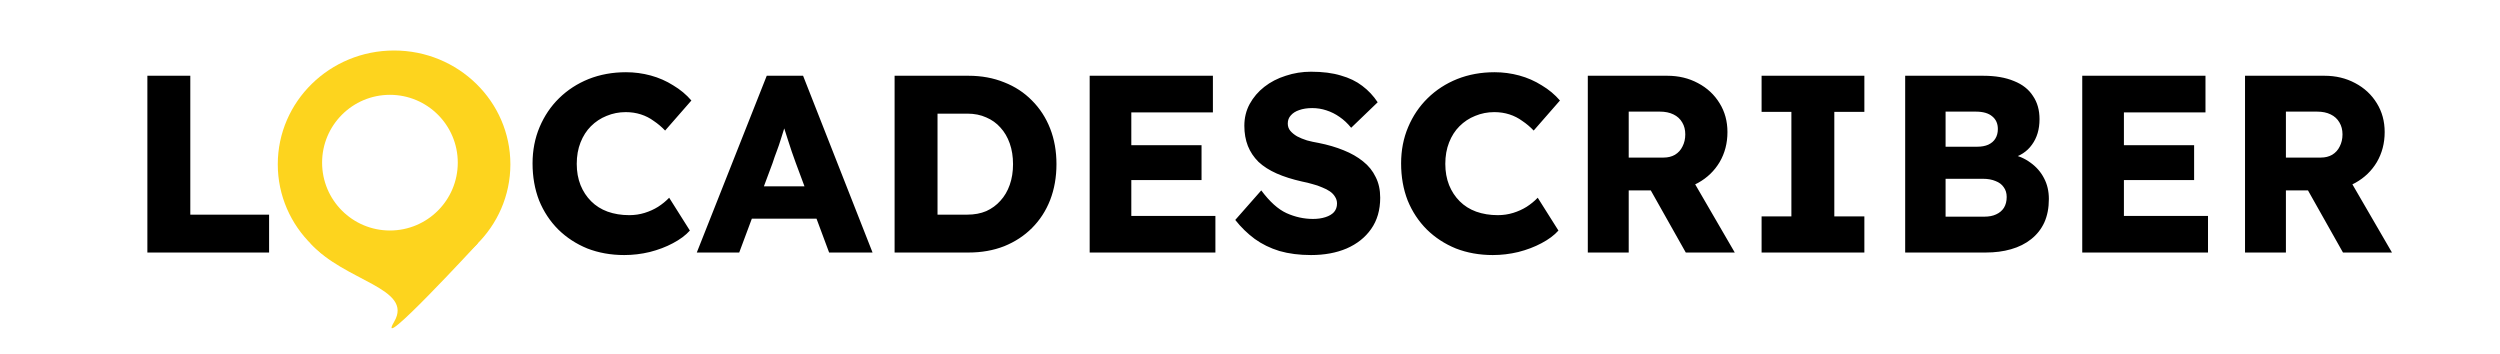
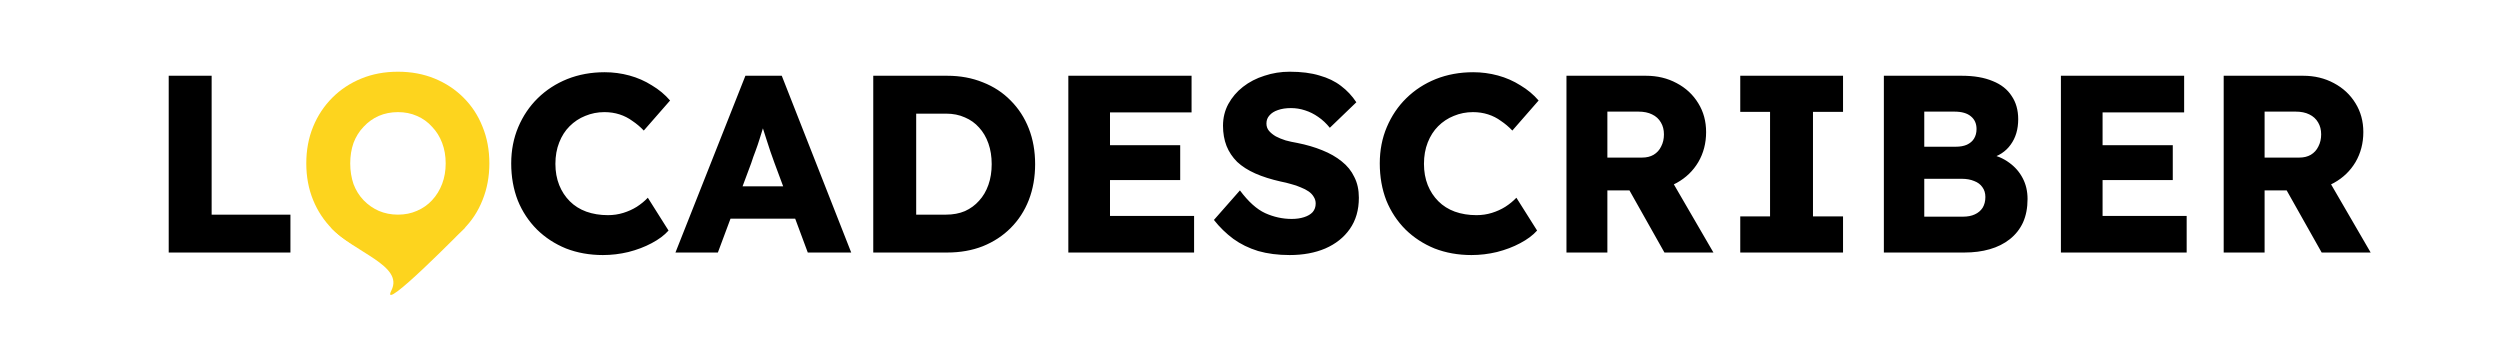
<svg xmlns="http://www.w3.org/2000/svg" width="99" height="14" viewBox="0 0 99 14" fill="none">
-   <path d="M5.836 10V3H7.536V8.5H10.656V10H5.836ZM24.719 10.1C24.192 10.1 23.706 10.013 23.259 9.84C22.819 9.66 22.436 9.41 22.109 9.09C21.782 8.763 21.529 8.38 21.349 7.94C21.176 7.493 21.089 7.003 21.089 6.47C21.089 5.95 21.183 5.47 21.369 5.03C21.556 4.59 21.812 4.21 22.139 3.89C22.473 3.563 22.863 3.31 23.309 3.13C23.762 2.95 24.256 2.86 24.789 2.86C25.122 2.86 25.449 2.903 25.769 2.99C26.089 3.077 26.386 3.207 26.659 3.38C26.939 3.547 27.179 3.747 27.379 3.98L26.339 5.17C26.199 5.023 26.049 4.897 25.889 4.79C25.736 4.677 25.566 4.59 25.379 4.53C25.192 4.47 24.992 4.44 24.779 4.44C24.512 4.44 24.259 4.49 24.019 4.59C23.786 4.683 23.579 4.82 23.399 5C23.226 5.173 23.089 5.387 22.989 5.64C22.889 5.893 22.839 6.177 22.839 6.49C22.839 6.797 22.889 7.077 22.989 7.33C23.089 7.577 23.229 7.79 23.409 7.97C23.589 8.15 23.806 8.287 24.059 8.38C24.319 8.473 24.606 8.52 24.919 8.52C25.133 8.52 25.336 8.49 25.529 8.43C25.723 8.37 25.899 8.29 26.059 8.19C26.226 8.083 26.372 7.963 26.499 7.83L27.319 9.13C27.152 9.317 26.929 9.483 26.649 9.63C26.376 9.777 26.069 9.893 25.729 9.98C25.396 10.06 25.059 10.1 24.719 10.1ZM27.593 10L30.363 3H31.802L34.553 10H32.833L31.512 6.45C31.459 6.31 31.406 6.16 31.352 6C31.299 5.84 31.246 5.677 31.192 5.51C31.139 5.337 31.086 5.17 31.032 5.01C30.986 4.843 30.946 4.69 30.913 4.55L31.212 4.54C31.172 4.707 31.126 4.87 31.073 5.03C31.026 5.19 30.976 5.35 30.922 5.51C30.876 5.663 30.823 5.82 30.762 5.98C30.703 6.133 30.646 6.293 30.593 6.46L29.273 10H27.593ZM28.913 8.66L29.442 7.38H32.663L33.182 8.66H28.913ZM35.426 10V3H38.356C38.869 3 39.339 3.087 39.766 3.26C40.193 3.427 40.559 3.667 40.866 3.98C41.179 4.293 41.419 4.663 41.586 5.09C41.753 5.517 41.836 5.987 41.836 6.5C41.836 7.013 41.753 7.487 41.586 7.92C41.419 8.347 41.179 8.717 40.866 9.03C40.559 9.337 40.193 9.577 39.766 9.75C39.339 9.917 38.869 10 38.356 10H35.426ZM37.126 8.84L36.896 8.5H38.306C38.586 8.5 38.836 8.453 39.056 8.36C39.276 8.26 39.463 8.123 39.616 7.95C39.776 7.777 39.899 7.567 39.986 7.32C40.073 7.073 40.116 6.8 40.116 6.5C40.116 6.2 40.073 5.927 39.986 5.68C39.899 5.433 39.776 5.223 39.616 5.05C39.463 4.877 39.276 4.743 39.056 4.65C38.836 4.55 38.586 4.5 38.306 4.5H36.866L37.126 4.18V8.84ZM43.151 10V3H48.031V4.45H44.8V8.55H48.13V10H43.151ZM43.95 7.13V5.75H47.581V7.13H43.95ZM51.916 10.1C51.456 10.1 51.039 10.047 50.666 9.94C50.299 9.827 49.972 9.667 49.686 9.46C49.399 9.247 49.142 8.997 48.916 8.71L49.946 7.54C50.279 7.987 50.612 8.287 50.946 8.44C51.286 8.593 51.636 8.67 51.996 8.67C52.176 8.67 52.339 8.647 52.486 8.6C52.633 8.553 52.746 8.487 52.826 8.4C52.906 8.307 52.946 8.193 52.946 8.06C52.946 7.96 52.919 7.87 52.866 7.79C52.819 7.71 52.752 7.64 52.666 7.58C52.579 7.52 52.476 7.467 52.356 7.42C52.236 7.367 52.109 7.323 51.976 7.29C51.843 7.25 51.706 7.217 51.566 7.19C51.179 7.103 50.843 6.997 50.556 6.87C50.269 6.743 50.029 6.59 49.836 6.41C49.649 6.223 49.509 6.013 49.416 5.78C49.322 5.54 49.276 5.273 49.276 4.98C49.276 4.667 49.346 4.38 49.486 4.12C49.633 3.853 49.826 3.627 50.066 3.44C50.312 3.247 50.596 3.1 50.916 3C51.236 2.893 51.569 2.84 51.916 2.84C52.376 2.84 52.769 2.89 53.096 2.99C53.429 3.083 53.712 3.22 53.946 3.4C54.186 3.58 54.389 3.797 54.556 4.05L53.506 5.06C53.366 4.887 53.212 4.743 53.046 4.63C52.886 4.517 52.712 4.43 52.526 4.37C52.346 4.31 52.159 4.28 51.966 4.28C51.766 4.28 51.593 4.307 51.446 4.36C51.306 4.407 51.196 4.477 51.116 4.57C51.036 4.657 50.996 4.763 50.996 4.89C50.996 5.003 51.029 5.1 51.096 5.18C51.163 5.26 51.252 5.333 51.366 5.4C51.479 5.46 51.609 5.513 51.756 5.56C51.903 5.6 52.056 5.633 52.216 5.66C52.583 5.733 52.913 5.83 53.206 5.95C53.506 6.07 53.763 6.217 53.976 6.39C54.196 6.563 54.362 6.77 54.476 7.01C54.596 7.243 54.656 7.517 54.656 7.83C54.656 8.317 54.536 8.73 54.296 9.07C54.062 9.403 53.739 9.66 53.326 9.84C52.919 10.013 52.449 10.1 51.916 10.1ZM59.114 10.1C58.587 10.1 58.1 10.013 57.654 9.84C57.214 9.66 56.83 9.41 56.504 9.09C56.177 8.763 55.924 8.38 55.744 7.94C55.57 7.493 55.484 7.003 55.484 6.47C55.484 5.95 55.577 5.47 55.764 5.03C55.95 4.59 56.207 4.21 56.534 3.89C56.867 3.563 57.257 3.31 57.704 3.13C58.157 2.95 58.65 2.86 59.184 2.86C59.517 2.86 59.844 2.903 60.164 2.99C60.484 3.077 60.78 3.207 61.054 3.38C61.334 3.547 61.574 3.747 61.774 3.98L60.734 5.17C60.594 5.023 60.444 4.897 60.284 4.79C60.13 4.677 59.96 4.59 59.774 4.53C59.587 4.47 59.387 4.44 59.174 4.44C58.907 4.44 58.654 4.49 58.414 4.59C58.18 4.683 57.974 4.82 57.794 5C57.62 5.173 57.484 5.387 57.384 5.64C57.284 5.893 57.234 6.177 57.234 6.49C57.234 6.797 57.284 7.077 57.384 7.33C57.484 7.577 57.624 7.79 57.804 7.97C57.984 8.15 58.2 8.287 58.454 8.38C58.714 8.473 59 8.52 59.314 8.52C59.527 8.52 59.73 8.49 59.924 8.43C60.117 8.37 60.294 8.29 60.454 8.19C60.62 8.083 60.767 7.963 60.894 7.83L61.714 9.13C61.547 9.317 61.324 9.483 61.044 9.63C60.77 9.777 60.464 9.893 60.124 9.98C59.79 10.06 59.454 10.1 59.114 10.1ZM62.877 10V3H66.027C66.474 3 66.877 3.097 67.237 3.29C67.604 3.483 67.89 3.75 68.097 4.09C68.304 4.423 68.407 4.803 68.407 5.23C68.407 5.67 68.304 6.067 68.097 6.42C67.89 6.767 67.607 7.04 67.247 7.24C66.887 7.44 66.48 7.54 66.027 7.54H64.497V10H62.877ZM66.757 10L64.977 6.84L66.717 6.59L68.697 10H66.757ZM64.497 6.24H65.877C66.05 6.24 66.2 6.203 66.327 6.13C66.46 6.05 66.56 5.94 66.627 5.8C66.7 5.66 66.737 5.5 66.737 5.32C66.737 5.14 66.697 4.983 66.617 4.85C66.537 4.71 66.42 4.603 66.267 4.53C66.12 4.457 65.94 4.42 65.727 4.42H64.497V6.24ZM69.759 10V8.57H70.939V4.43H69.759V3H73.829V4.43H72.639V8.57H73.829V10H69.759ZM75.445 10V3H78.535C79.015 3 79.422 3.07 79.755 3.21C80.089 3.343 80.339 3.54 80.505 3.8C80.679 4.053 80.765 4.36 80.765 4.72C80.765 5.12 80.665 5.457 80.465 5.73C80.272 6.003 79.989 6.187 79.615 6.28L79.595 6.09C79.909 6.157 80.179 6.273 80.405 6.44C80.639 6.607 80.819 6.813 80.945 7.06C81.072 7.3 81.135 7.573 81.135 7.88C81.135 8.233 81.075 8.543 80.955 8.81C80.835 9.07 80.662 9.29 80.435 9.47C80.209 9.65 79.942 9.783 79.635 9.87C79.335 9.957 79.002 10 78.635 10H75.445ZM77.045 8.58H78.575C78.762 8.58 78.919 8.55 79.045 8.49C79.179 8.43 79.282 8.343 79.355 8.23C79.429 8.11 79.465 7.967 79.465 7.8C79.465 7.647 79.425 7.517 79.345 7.41C79.272 7.303 79.165 7.223 79.025 7.17C78.885 7.11 78.719 7.08 78.525 7.08H77.045V8.58ZM77.045 5.81H78.295C78.469 5.81 78.615 5.783 78.735 5.73C78.862 5.67 78.955 5.59 79.015 5.49C79.082 5.383 79.115 5.257 79.115 5.11C79.115 4.897 79.042 4.73 78.895 4.61C78.749 4.483 78.529 4.42 78.235 4.42H77.045V5.81ZM82.457 10V3H87.337V4.45H84.107V8.55H87.437V10H82.457ZM83.257 7.13V5.75H86.887V7.13H83.257ZM88.903 10V3H92.052C92.499 3 92.903 3.097 93.263 3.29C93.629 3.483 93.916 3.75 94.123 4.09C94.329 4.423 94.433 4.803 94.433 5.23C94.433 5.67 94.329 6.067 94.123 6.42C93.916 6.767 93.632 7.04 93.272 7.24C92.912 7.44 92.506 7.54 92.052 7.54H90.522V10H88.903ZM92.782 10L91.002 6.84L92.743 6.59L94.722 10H92.782ZM90.522 6.24H91.903C92.076 6.24 92.226 6.203 92.353 6.13C92.486 6.05 92.586 5.94 92.653 5.8C92.726 5.66 92.763 5.5 92.763 5.32C92.763 5.14 92.722 4.983 92.642 4.85C92.562 4.71 92.446 4.603 92.293 4.53C92.146 4.457 91.966 4.42 91.752 4.42H90.522V6.24Z" fill="black" />
-   <path d="M15.605 2C18.149 2 20.211 4.018 20.211 6.507C20.211 8.996 18.149 11.014 15.605 11.014C13.062 11.014 11 8.996 11 6.507C11 4.018 13.062 2 15.605 2ZM15.441 3.755C13.958 3.755 12.755 4.958 12.755 6.441C12.755 7.925 13.958 9.128 15.441 9.128C16.925 9.128 18.128 7.925 18.128 6.441C18.128 4.958 16.925 3.755 15.441 3.755Z" fill="#FDD41E" />
-   <path d="M15.606 12.746C16.399 11.398 13.627 11.146 12.291 9.627H18.931C18.931 9.627 14.812 14.095 15.606 12.746Z" fill="#FDD41E" />
+   <path d="M6.681 10V3H8.381V8.5H11.501V10H6.681ZM23.875 10.1C23.348 10.1 22.861 10.013 22.415 9.84C21.974 9.66 21.591 9.41 21.265 9.09C20.938 8.763 20.684 8.38 20.505 7.94C20.331 7.493 20.244 7.003 20.244 6.47C20.244 5.95 20.338 5.47 20.524 5.03C20.711 4.59 20.968 4.21 21.294 3.89C21.628 3.563 22.018 3.31 22.465 3.13C22.918 2.95 23.411 2.86 23.945 2.86C24.278 2.86 24.605 2.903 24.924 2.99C25.244 3.077 25.541 3.207 25.814 3.38C26.095 3.547 26.334 3.747 26.535 3.98L25.494 5.17C25.355 5.023 25.204 4.897 25.044 4.79C24.891 4.677 24.721 4.59 24.535 4.53C24.348 4.47 24.148 4.44 23.934 4.44C23.668 4.44 23.415 4.49 23.174 4.59C22.941 4.683 22.735 4.82 22.555 5C22.381 5.173 22.244 5.387 22.145 5.64C22.044 5.893 21.994 6.177 21.994 6.49C21.994 6.797 22.044 7.077 22.145 7.33C22.244 7.577 22.384 7.79 22.564 7.97C22.744 8.15 22.961 8.287 23.215 8.38C23.474 8.473 23.761 8.52 24.075 8.52C24.288 8.52 24.491 8.49 24.684 8.43C24.878 8.37 25.055 8.29 25.215 8.19C25.381 8.083 25.528 7.963 25.654 7.83L26.474 9.13C26.308 9.317 26.084 9.483 25.805 9.63C25.531 9.777 25.224 9.893 24.884 9.98C24.551 10.06 24.215 10.1 23.875 10.1ZM26.748 10L29.518 3H30.958L33.708 10H31.988L30.668 6.45C30.614 6.31 30.561 6.16 30.508 6C30.454 5.84 30.401 5.677 30.348 5.51C30.294 5.337 30.241 5.17 30.188 5.01C30.141 4.843 30.101 4.69 30.068 4.55L30.368 4.54C30.328 4.707 30.281 4.87 30.228 5.03C30.181 5.19 30.131 5.35 30.078 5.51C30.031 5.663 29.978 5.82 29.918 5.98C29.858 6.133 29.801 6.293 29.748 6.46L28.428 10H26.748ZM28.068 8.66L28.598 7.38H31.818L32.338 8.66H28.068ZM34.581 10V3H37.511C38.025 3 38.495 3.087 38.921 3.26C39.348 3.427 39.715 3.667 40.021 3.98C40.334 4.293 40.575 4.663 40.741 5.09C40.908 5.517 40.991 5.987 40.991 6.5C40.991 7.013 40.908 7.487 40.741 7.92C40.575 8.347 40.334 8.717 40.021 9.03C39.715 9.337 39.348 9.577 38.921 9.75C38.495 9.917 38.025 10 37.511 10H34.581ZM36.281 8.84L36.051 8.5H37.461C37.741 8.5 37.991 8.453 38.211 8.36C38.431 8.26 38.618 8.123 38.771 7.95C38.931 7.777 39.054 7.567 39.141 7.32C39.228 7.073 39.271 6.8 39.271 6.5C39.271 6.2 39.228 5.927 39.141 5.68C39.054 5.433 38.931 5.223 38.771 5.05C38.618 4.877 38.431 4.743 38.211 4.65C37.991 4.55 37.741 4.5 37.461 4.5H36.021L36.281 4.18V8.84ZM42.306 10V3H47.186V4.45H43.956V8.55H47.286V10H42.306ZM43.106 7.13V5.75H46.736V7.13H43.106ZM51.071 10.1C50.611 10.1 50.194 10.047 49.821 9.94C49.454 9.827 49.128 9.667 48.841 9.46C48.554 9.247 48.298 8.997 48.071 8.71L49.101 7.54C49.434 7.987 49.768 8.287 50.101 8.44C50.441 8.593 50.791 8.67 51.151 8.67C51.331 8.67 51.494 8.647 51.641 8.6C51.788 8.553 51.901 8.487 51.981 8.4C52.061 8.307 52.101 8.193 52.101 8.06C52.101 7.96 52.074 7.87 52.021 7.79C51.974 7.71 51.908 7.64 51.821 7.58C51.734 7.52 51.631 7.467 51.511 7.42C51.391 7.367 51.264 7.323 51.131 7.29C50.998 7.25 50.861 7.217 50.721 7.19C50.334 7.103 49.998 6.997 49.711 6.87C49.424 6.743 49.184 6.59 48.991 6.41C48.804 6.223 48.664 6.013 48.571 5.78C48.478 5.54 48.431 5.273 48.431 4.98C48.431 4.667 48.501 4.38 48.641 4.12C48.788 3.853 48.981 3.627 49.221 3.44C49.468 3.247 49.751 3.1 50.071 3C50.391 2.893 50.724 2.84 51.071 2.84C51.531 2.84 51.924 2.89 52.251 2.99C52.584 3.083 52.868 3.22 53.101 3.4C53.341 3.58 53.544 3.797 53.711 4.05L52.661 5.06C52.521 4.887 52.368 4.743 52.201 4.63C52.041 4.517 51.868 4.43 51.681 4.37C51.501 4.31 51.314 4.28 51.121 4.28C50.921 4.28 50.748 4.307 50.601 4.36C50.461 4.407 50.351 4.477 50.271 4.57C50.191 4.657 50.151 4.763 50.151 4.89C50.151 5.003 50.184 5.1 50.251 5.18C50.318 5.26 50.408 5.333 50.521 5.4C50.634 5.46 50.764 5.513 50.911 5.56C51.058 5.6 51.211 5.633 51.371 5.66C51.738 5.733 52.068 5.83 52.361 5.95C52.661 6.07 52.918 6.217 53.131 6.39C53.351 6.563 53.518 6.77 53.631 7.01C53.751 7.243 53.811 7.517 53.811 7.83C53.811 8.317 53.691 8.73 53.451 9.07C53.218 9.403 52.894 9.66 52.481 9.84C52.074 10.013 51.604 10.1 51.071 10.1ZM58.269 10.1C57.742 10.1 57.256 10.013 56.809 9.84C56.369 9.66 55.986 9.41 55.659 9.09C55.332 8.763 55.079 8.38 54.899 7.94C54.726 7.493 54.639 7.003 54.639 6.47C54.639 5.95 54.732 5.47 54.919 5.03C55.106 4.59 55.362 4.21 55.689 3.89C56.022 3.563 56.412 3.31 56.859 3.13C57.312 2.95 57.806 2.86 58.339 2.86C58.672 2.86 58.999 2.903 59.319 2.99C59.639 3.077 59.936 3.207 60.209 3.38C60.489 3.547 60.729 3.747 60.929 3.98L59.889 5.17C59.749 5.023 59.599 4.897 59.439 4.79C59.286 4.677 59.116 4.59 58.929 4.53C58.742 4.47 58.542 4.44 58.329 4.44C58.062 4.44 57.809 4.49 57.569 4.59C57.336 4.683 57.129 4.82 56.949 5C56.776 5.173 56.639 5.387 56.539 5.64C56.439 5.893 56.389 6.177 56.389 6.49C56.389 6.797 56.439 7.077 56.539 7.33C56.639 7.577 56.779 7.79 56.959 7.97C57.139 8.15 57.356 8.287 57.609 8.38C57.869 8.473 58.156 8.52 58.469 8.52C58.682 8.52 58.886 8.49 59.079 8.43C59.272 8.37 59.449 8.29 59.609 8.19C59.776 8.083 59.922 7.963 60.049 7.83L60.869 9.13C60.702 9.317 60.479 9.483 60.199 9.63C59.926 9.777 59.619 9.893 59.279 9.98C58.946 10.06 58.609 10.1 58.269 10.1ZM62.032 10V3H65.182C65.629 3 66.032 3.097 66.392 3.29C66.759 3.483 67.046 3.75 67.252 4.09C67.459 4.423 67.562 4.803 67.562 5.23C67.562 5.67 67.459 6.067 67.252 6.42C67.046 6.767 66.762 7.04 66.402 7.24C66.042 7.44 65.636 7.54 65.182 7.54H63.652V10H62.032ZM65.912 10L64.132 6.84L65.872 6.59L67.852 10H65.912ZM63.652 6.24H65.032C65.206 6.24 65.356 6.203 65.482 6.13C65.616 6.05 65.716 5.94 65.782 5.8C65.856 5.66 65.892 5.5 65.892 5.32C65.892 5.14 65.852 4.983 65.772 4.85C65.692 4.71 65.576 4.603 65.422 4.53C65.276 4.457 65.096 4.42 64.882 4.42H63.652V6.24ZM68.914 10V8.57H70.094V4.43H68.914V3H72.984V4.43H71.794V8.57H72.984V10H68.914ZM74.601 10V3H77.691C78.171 3 78.577 3.07 78.911 3.21C79.244 3.343 79.494 3.54 79.661 3.8C79.834 4.053 79.921 4.36 79.921 4.72C79.921 5.12 79.821 5.457 79.621 5.73C79.427 6.003 79.144 6.187 78.771 6.28L78.751 6.09C79.064 6.157 79.334 6.273 79.561 6.44C79.794 6.607 79.974 6.813 80.101 7.06C80.227 7.3 80.291 7.573 80.291 7.88C80.291 8.233 80.231 8.543 80.111 8.81C79.991 9.07 79.817 9.29 79.591 9.47C79.364 9.65 79.097 9.783 78.791 9.87C78.491 9.957 78.157 10 77.791 10H74.601ZM76.201 8.58H77.731C77.917 8.58 78.074 8.55 78.201 8.49C78.334 8.43 78.437 8.343 78.511 8.23C78.584 8.11 78.621 7.967 78.621 7.8C78.621 7.647 78.581 7.517 78.501 7.41C78.427 7.303 78.321 7.223 78.181 7.17C78.041 7.11 77.874 7.08 77.681 7.08H76.201V8.58ZM76.201 5.81H77.451C77.624 5.81 77.771 5.783 77.891 5.73C78.017 5.67 78.111 5.59 78.171 5.49C78.237 5.383 78.271 5.257 78.271 5.11C78.271 4.897 78.197 4.73 78.051 4.61C77.904 4.483 77.684 4.42 77.391 4.42H76.201V5.81ZM81.612 10V3H86.492V4.45H83.262V8.55H86.592V10H81.612ZM82.412 7.13V5.75H86.042V7.13H82.412ZM88.058 10V3H91.208C91.654 3 92.058 3.097 92.418 3.29C92.784 3.483 93.071 3.75 93.278 4.09C93.484 4.423 93.588 4.803 93.588 5.23C93.588 5.67 93.484 6.067 93.278 6.42C93.071 6.767 92.788 7.04 92.428 7.24C92.068 7.44 91.661 7.54 91.208 7.54H89.678V10H88.058ZM91.938 10L90.158 6.84L91.898 6.59L93.878 10H91.938ZM89.678 6.24H91.058C91.231 6.24 91.381 6.203 91.508 6.13C91.641 6.05 91.741 5.94 91.808 5.8C91.881 5.66 91.918 5.5 91.918 5.32C91.918 5.14 91.878 4.983 91.798 4.85C91.718 4.71 91.601 4.603 91.448 4.53C91.301 4.457 91.121 4.42 90.908 4.42H89.678V6.24Z" fill="black" />
+   <path d="M15.769 10.1C15.236 10.1 14.749 10.01 14.309 9.83C13.869 9.65 13.486 9.397 13.159 9.07C12.833 8.743 12.579 8.36 12.399 7.92C12.219 7.48 12.129 6.997 12.129 6.47C12.129 5.943 12.219 5.46 12.399 5.02C12.579 4.58 12.833 4.197 13.159 3.87C13.486 3.543 13.869 3.29 14.309 3.11C14.749 2.93 15.233 2.84 15.759 2.84C16.286 2.84 16.769 2.93 17.209 3.11C17.649 3.29 18.033 3.543 18.359 3.87C18.686 4.197 18.936 4.58 19.109 5.02C19.289 5.46 19.379 5.943 19.379 6.47C19.379 6.99 19.289 7.473 19.109 7.92C18.936 8.36 18.686 8.743 18.359 9.07C18.033 9.397 17.649 9.65 17.209 9.83C16.769 10.01 16.289 10.1 15.769 10.1ZM15.759 8.5C16.033 8.5 16.283 8.45 16.509 8.35C16.743 8.25 16.943 8.11 17.109 7.93C17.283 7.743 17.416 7.527 17.509 7.28C17.603 7.033 17.649 6.763 17.649 6.47C17.649 6.177 17.603 5.907 17.509 5.66C17.416 5.413 17.283 5.2 17.109 5.02C16.943 4.833 16.743 4.69 16.509 4.59C16.283 4.49 16.033 4.44 15.759 4.44C15.486 4.44 15.233 4.49 14.999 4.59C14.773 4.69 14.573 4.833 14.399 5.02C14.226 5.2 14.093 5.413 13.999 5.66C13.913 5.907 13.869 6.177 13.869 6.47C13.869 6.763 13.913 7.037 13.999 7.29C14.093 7.537 14.226 7.75 14.399 7.93C14.573 8.11 14.773 8.25 14.999 8.35C15.233 8.45 15.486 8.5 15.759 8.5Z" fill="#FDD41E" />
+   <path d="M15.5 11.5C16 10.5 14 10 13.094 9H18.43C18.43 9 15 12.5 15.5 11.5Z" fill="#FDD41E" />
</svg>
